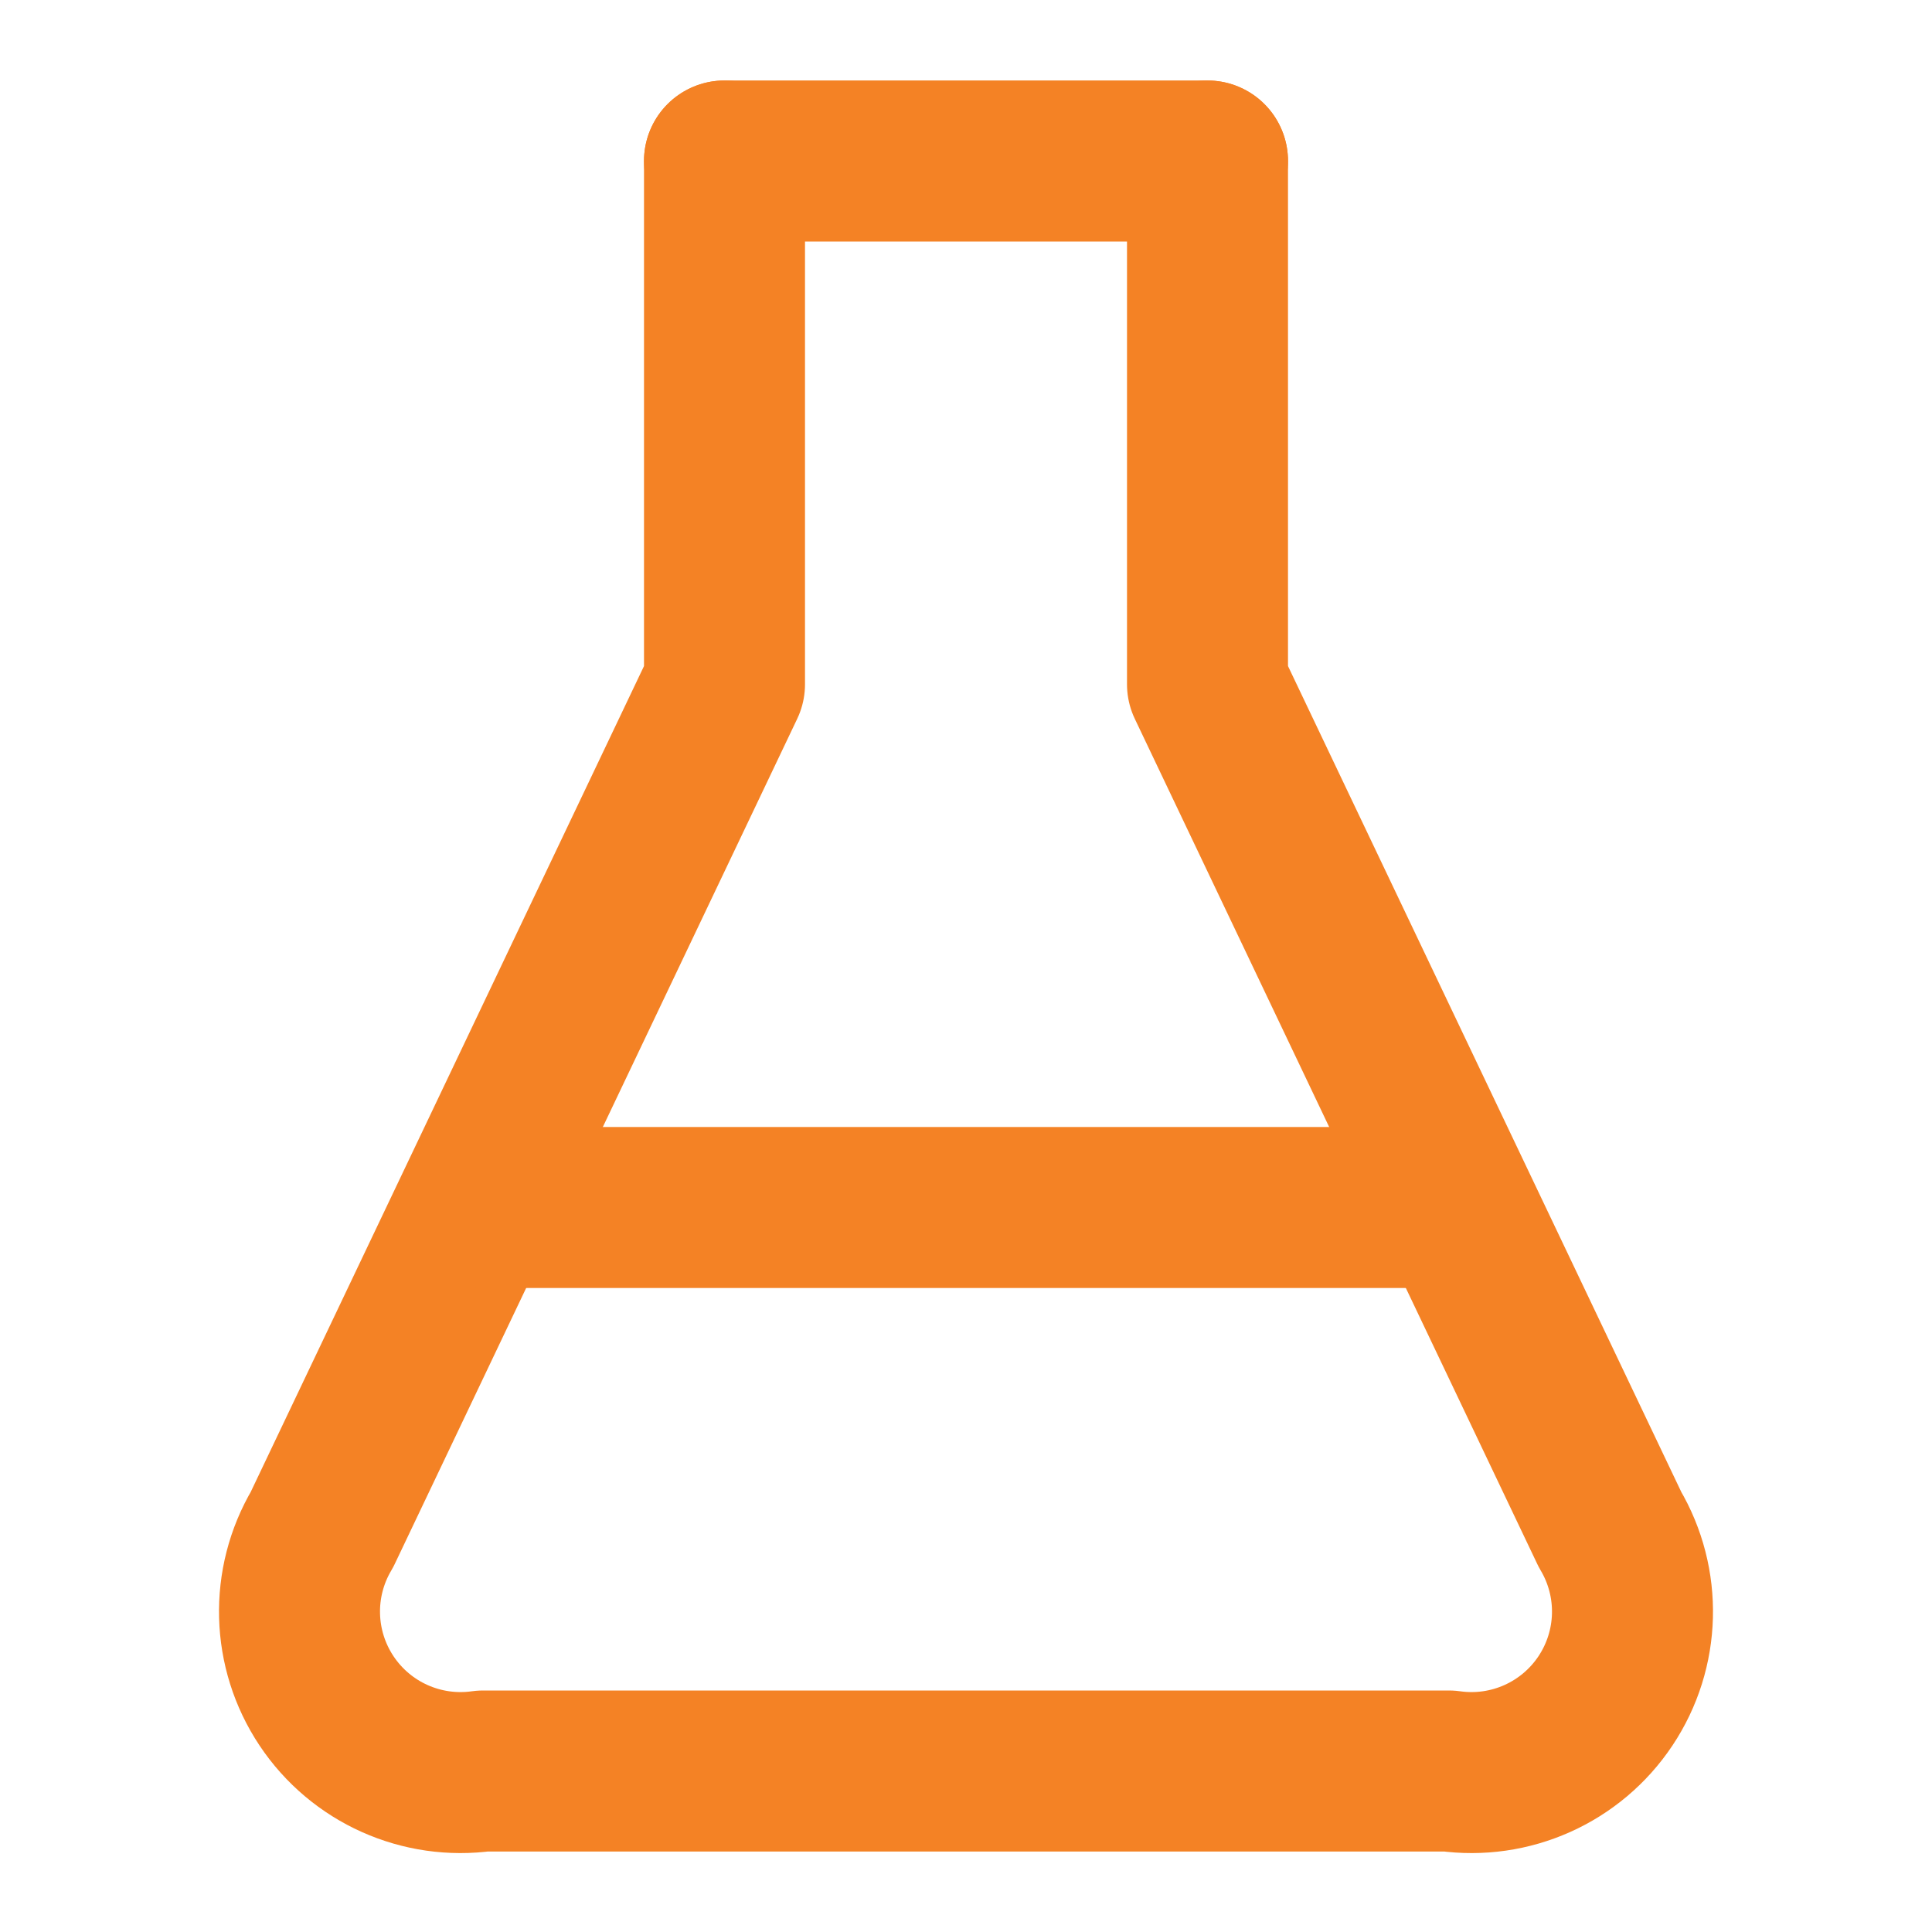
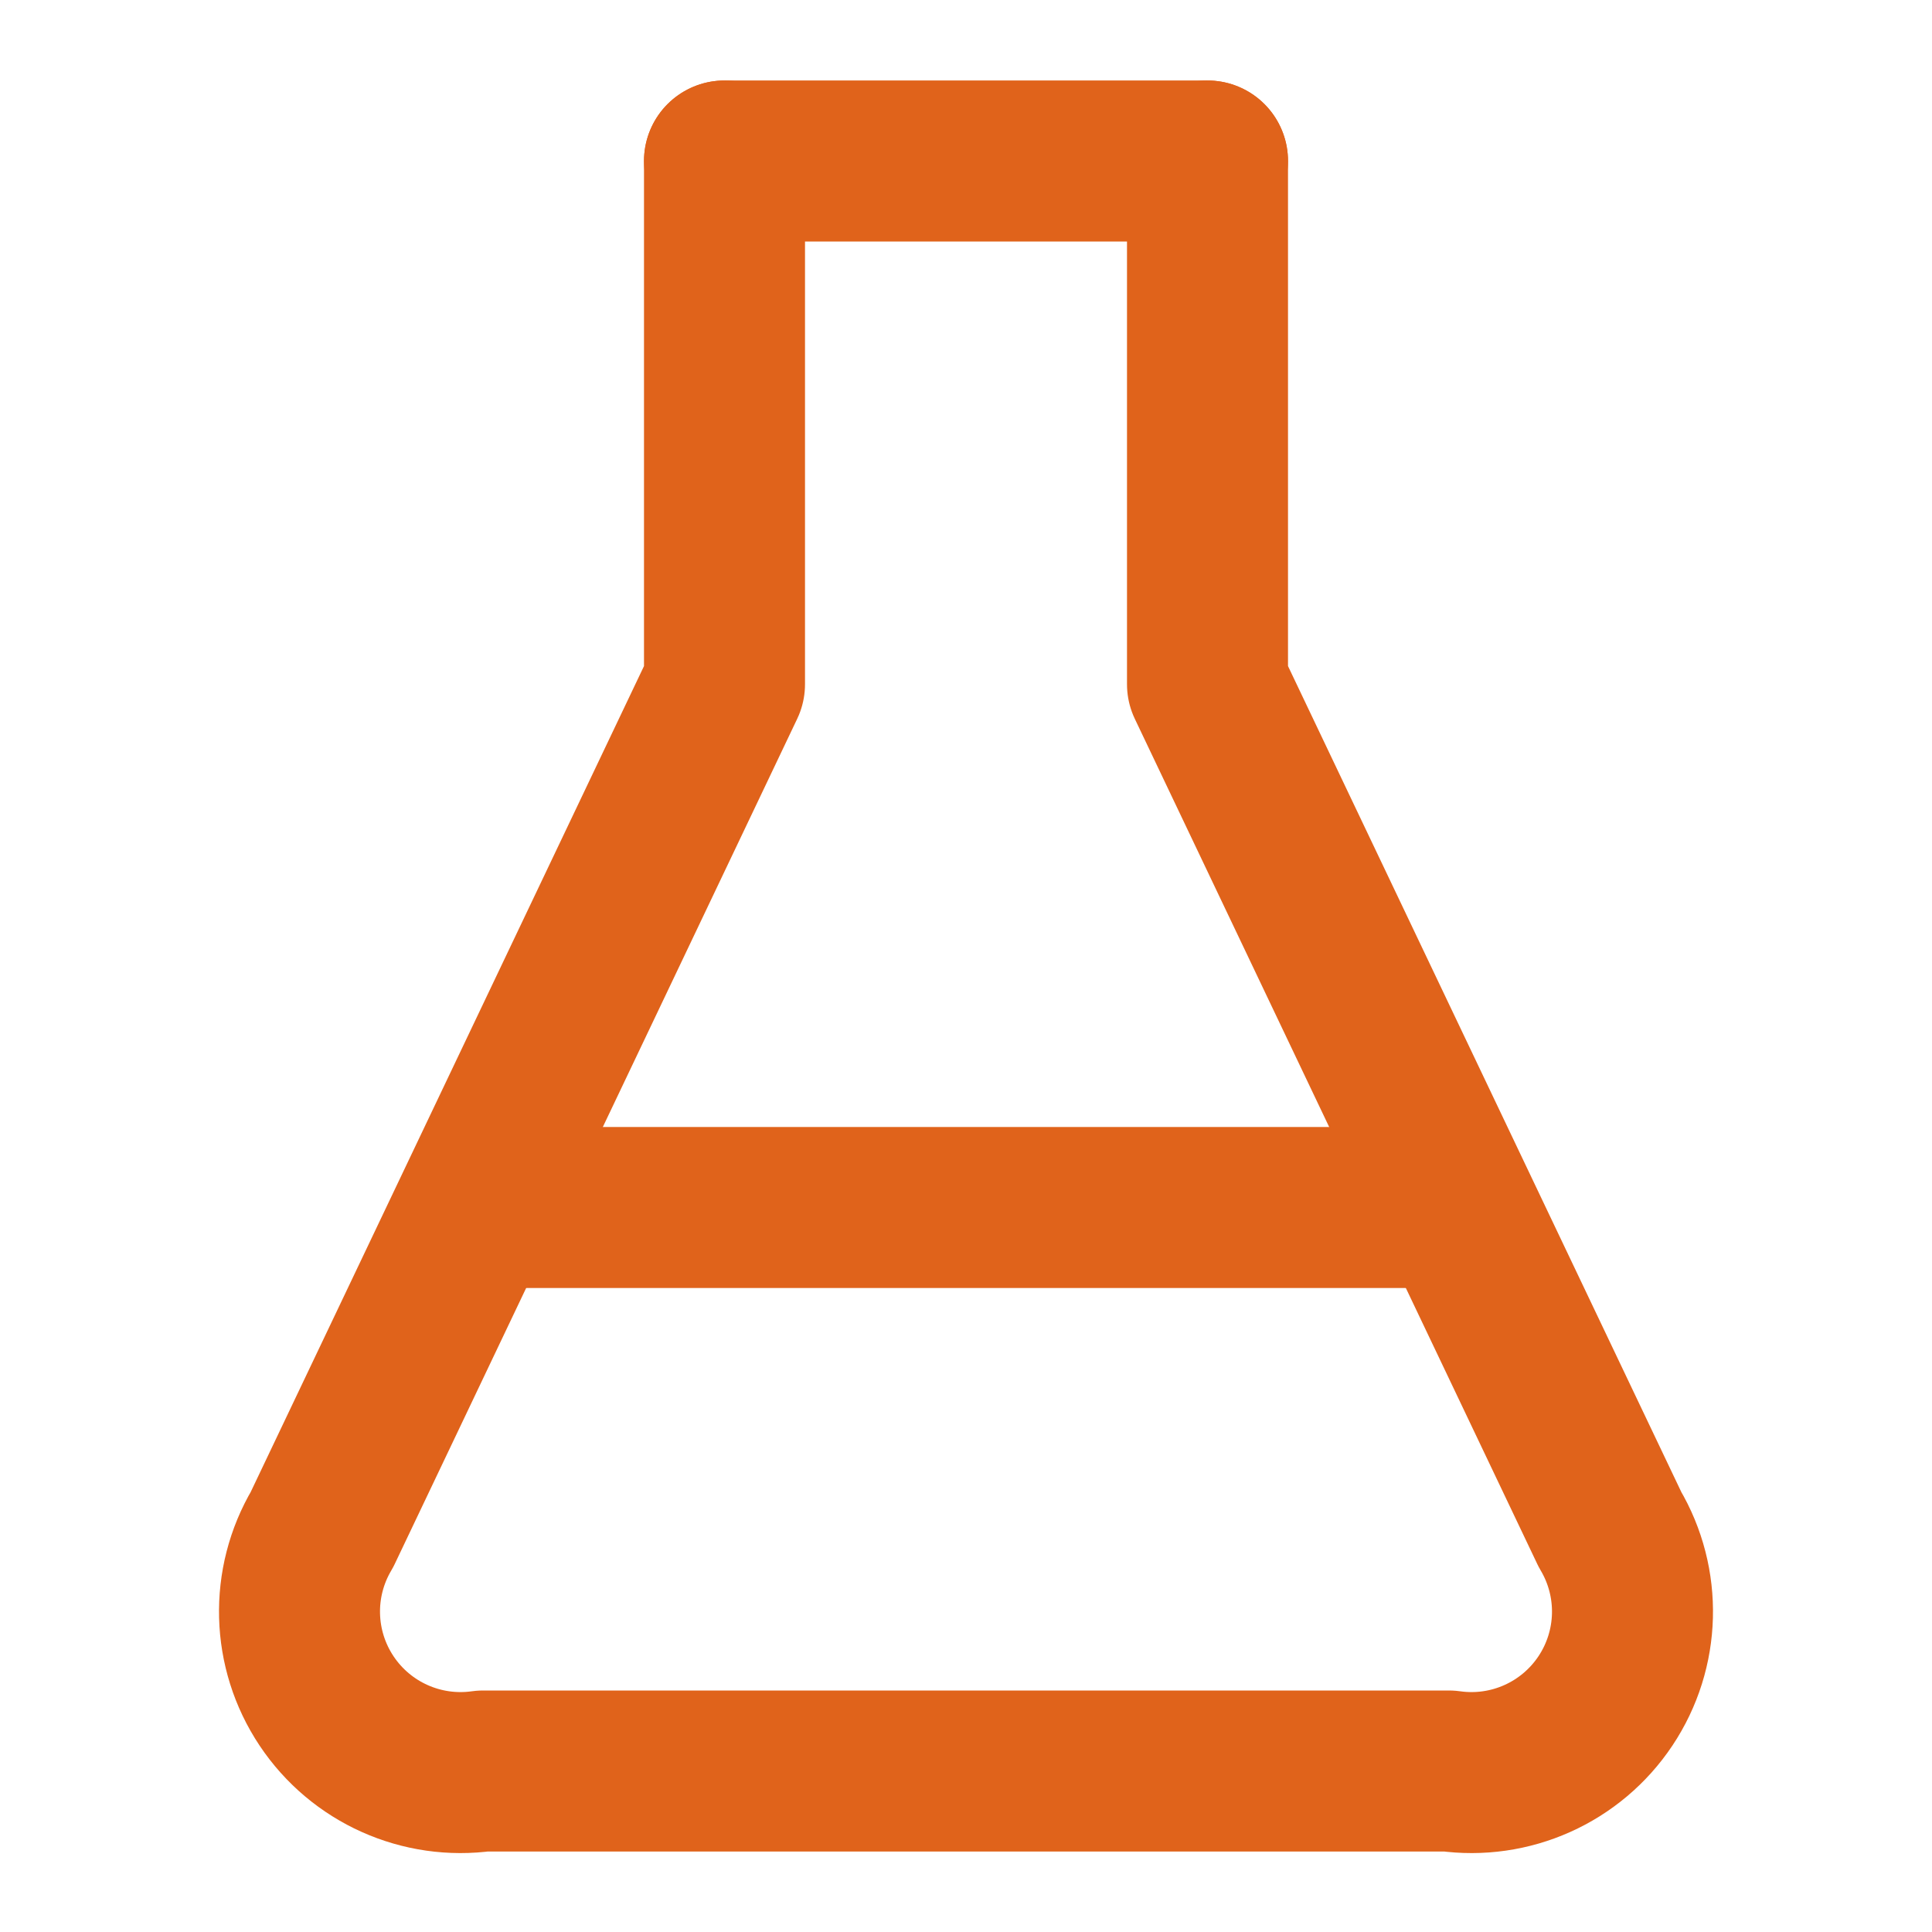
- <svg xmlns="http://www.w3.org/2000/svg" viewBox="0 0 24 24" fill="none" width="24" height="24" stroke="#f48225" stroke-width="2" stroke-linecap="round" stroke-linejoin="round">
+ <svg xmlns="http://www.w3.org/2000/svg" viewBox="0 0 24 24" fill="none" width="24" height="24" stroke="#e0631b" stroke-width="2" stroke-linecap="round" stroke-linejoin="round">
  <path d="M9 2v6.5L4 19a2 2 0 0 0 2 3h12a2 2 0 0 0 2-3l-5-10.5V2" />
  <line x1="9" y1="2" x2="15" y2="2" />
  <line x1="6" y1="15" x2="18" y2="15" />
</svg>
